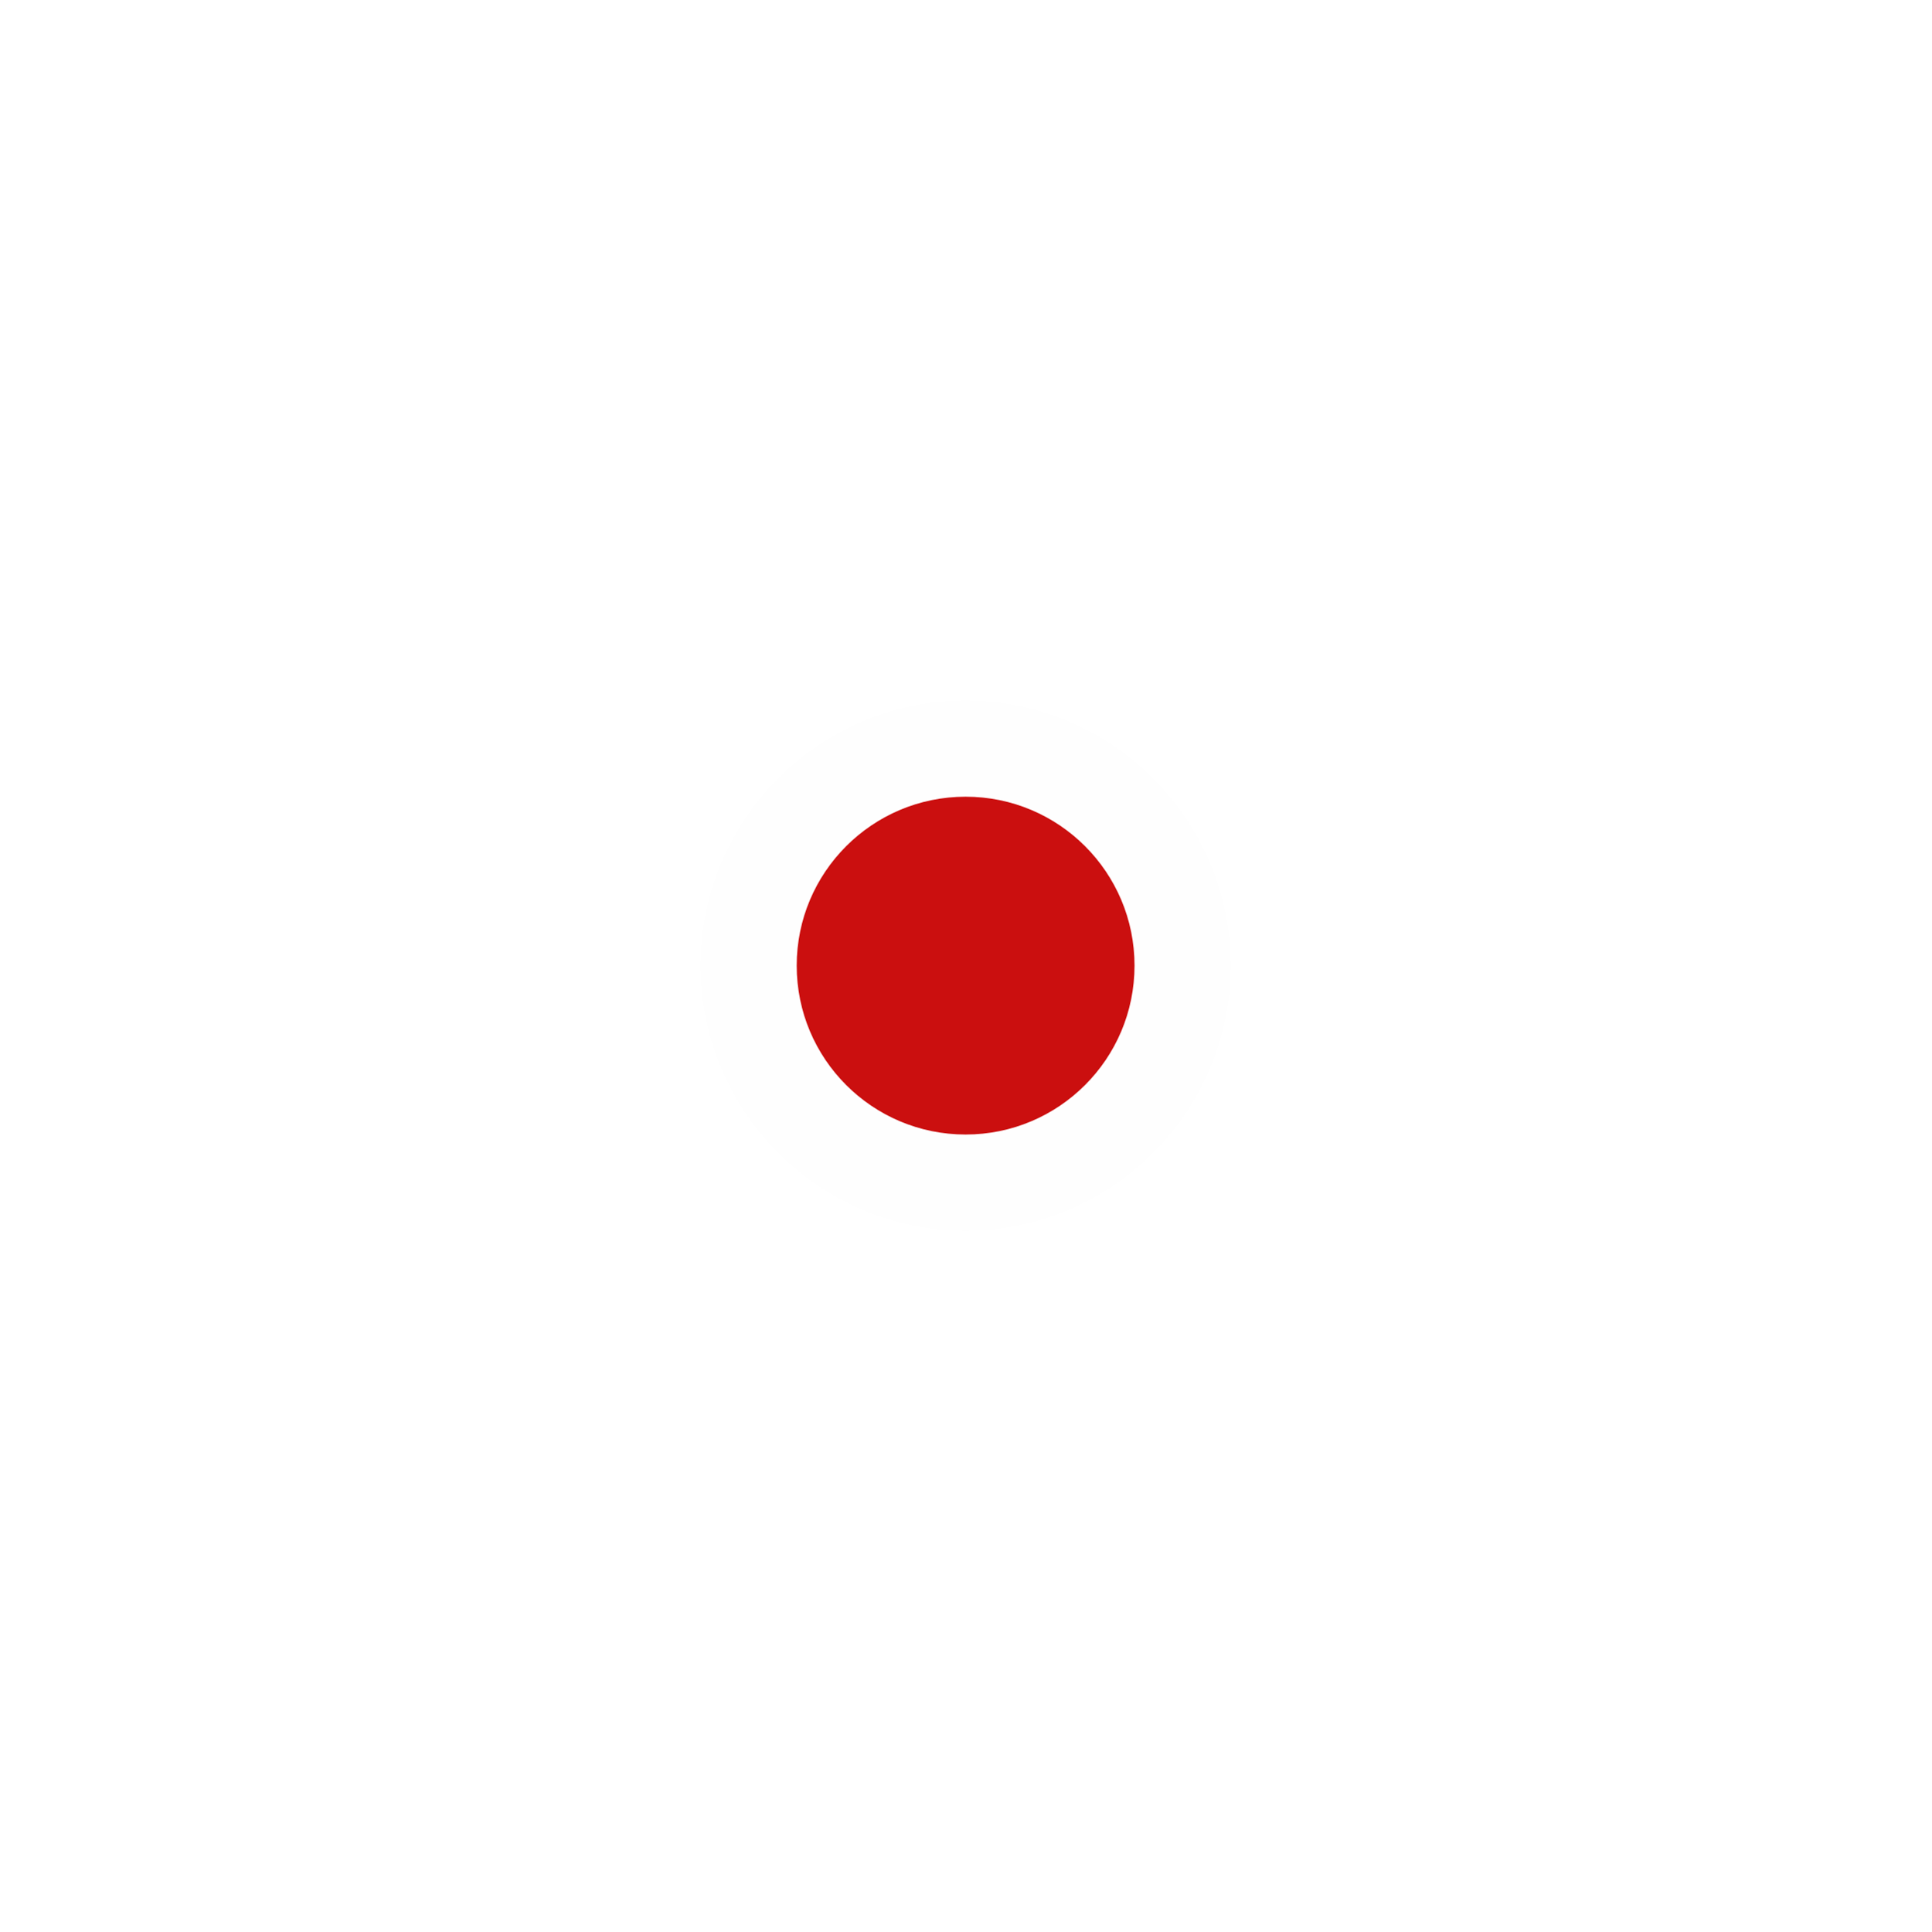
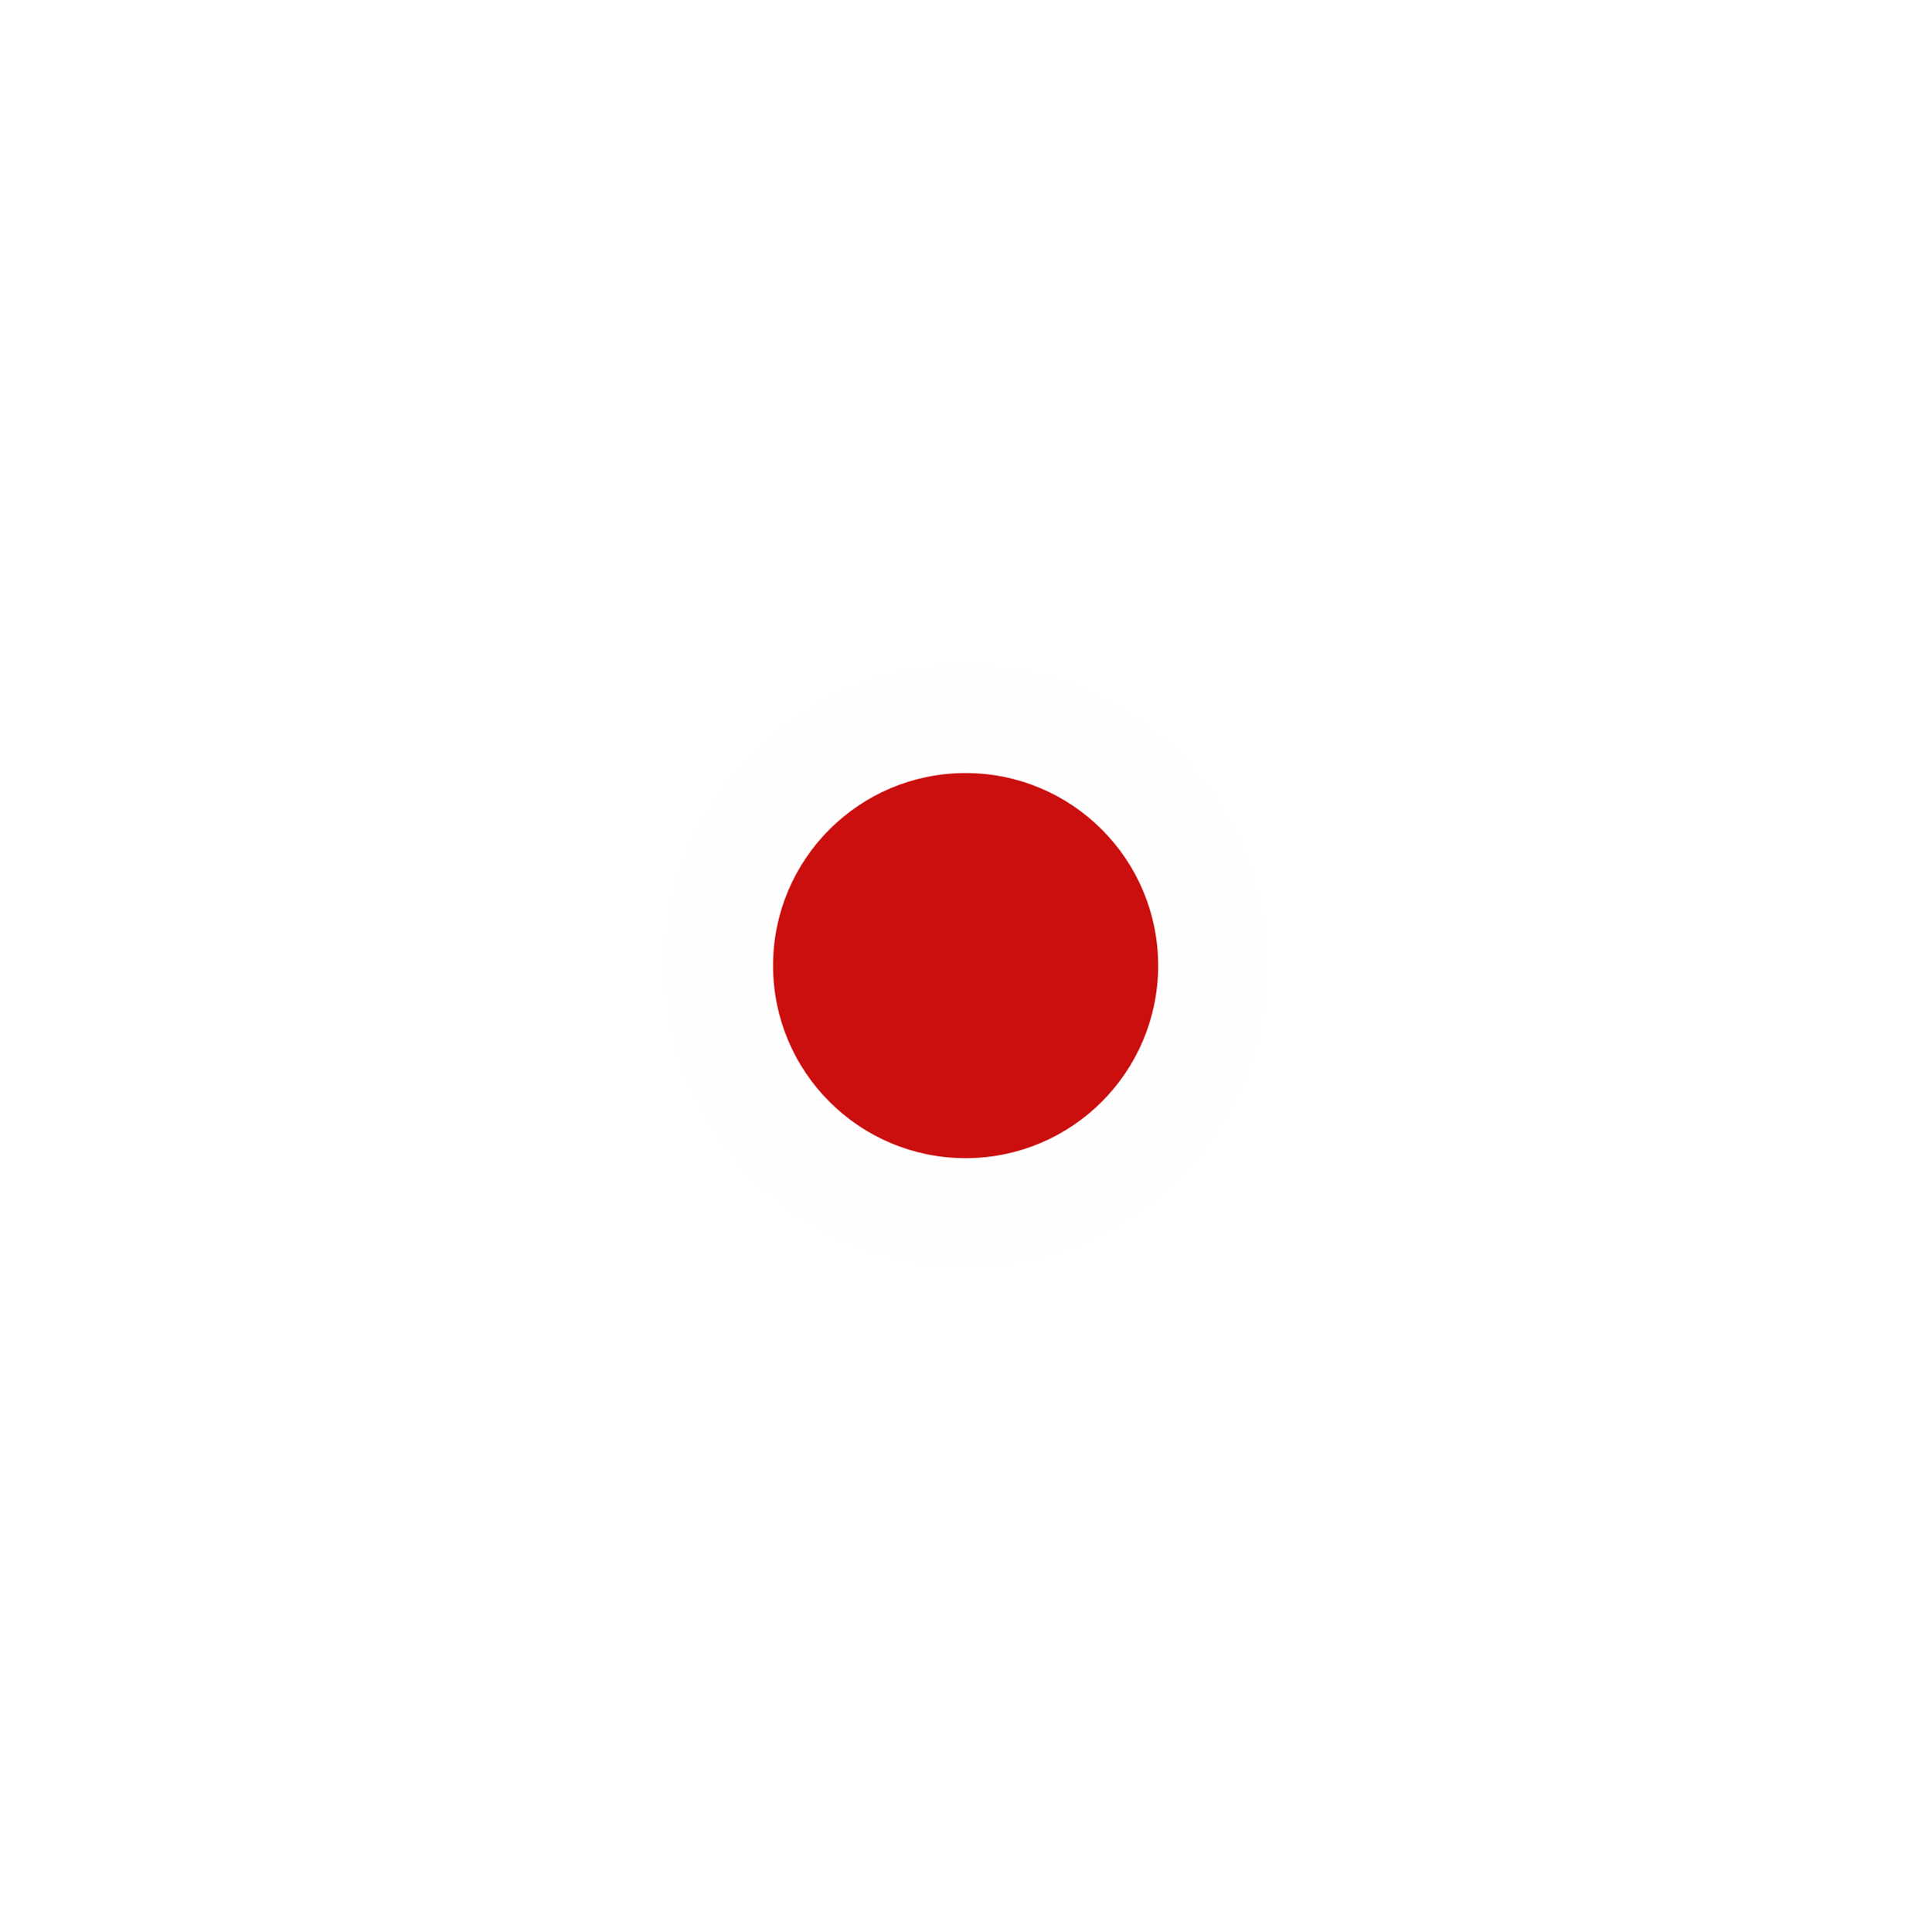
<svg xmlns="http://www.w3.org/2000/svg" width="580" height="580" id="svg2" version="1.1">
  <defs id="defs13" />
-   <g id="g1327" />
-   <circle style="fill:#fefefe;fill-opacity:1;stroke:none" d="m 360.348,290 c 0,38.852 -31.496,70.348 -70.348,70.348 -38.852,0 -70.348,-31.496 -70.348,-70.348 0,-38.852 31.496,-70.348 70.348,-70.348 38.852,0 70.348,31.496 70.348,70.348 z" cx="290" cy="290" r="70.348" id="svg_1-3" transform="matrix(1.133064,0,0,1.133064,-38.58867,-38.58867)" />
-   <circle style="fill:#cb0f0f;fill-opacity:1;stroke:#cb0f0f;stroke-width:5;stroke-opacity:1" d="m 360.348,290 c 0,38.852 -31.496,70.348 -70.348,70.348 -38.852,0 -70.348,-31.496 -70.348,-70.348 0,-38.852 31.496,-70.348 70.348,-70.348 38.852,0 70.348,31.496 70.348,70.348 z" cx="290" cy="290" r="70.348" id="svg_1" transform="matrix(0.6963712,0,0,0.6963712,88.05235,88.05235)" />
+   <g id="g1327" transform="matrix(1.14,0,0,1.14,-40.6,-40.6)" />
+   <circle style="fill:#fefefe;fill-opacity:1;stroke:none" cx="290" cy="290" r="90.868" id="svg_1-3" />
+   <circle style="fill:#cb0f0f;fill-opacity:1;stroke:#cb0f0f;stroke-width:3.969;stroke-opacity:1" cx="290" cy="290" r="55.846" id="svg_1" />
</svg>
